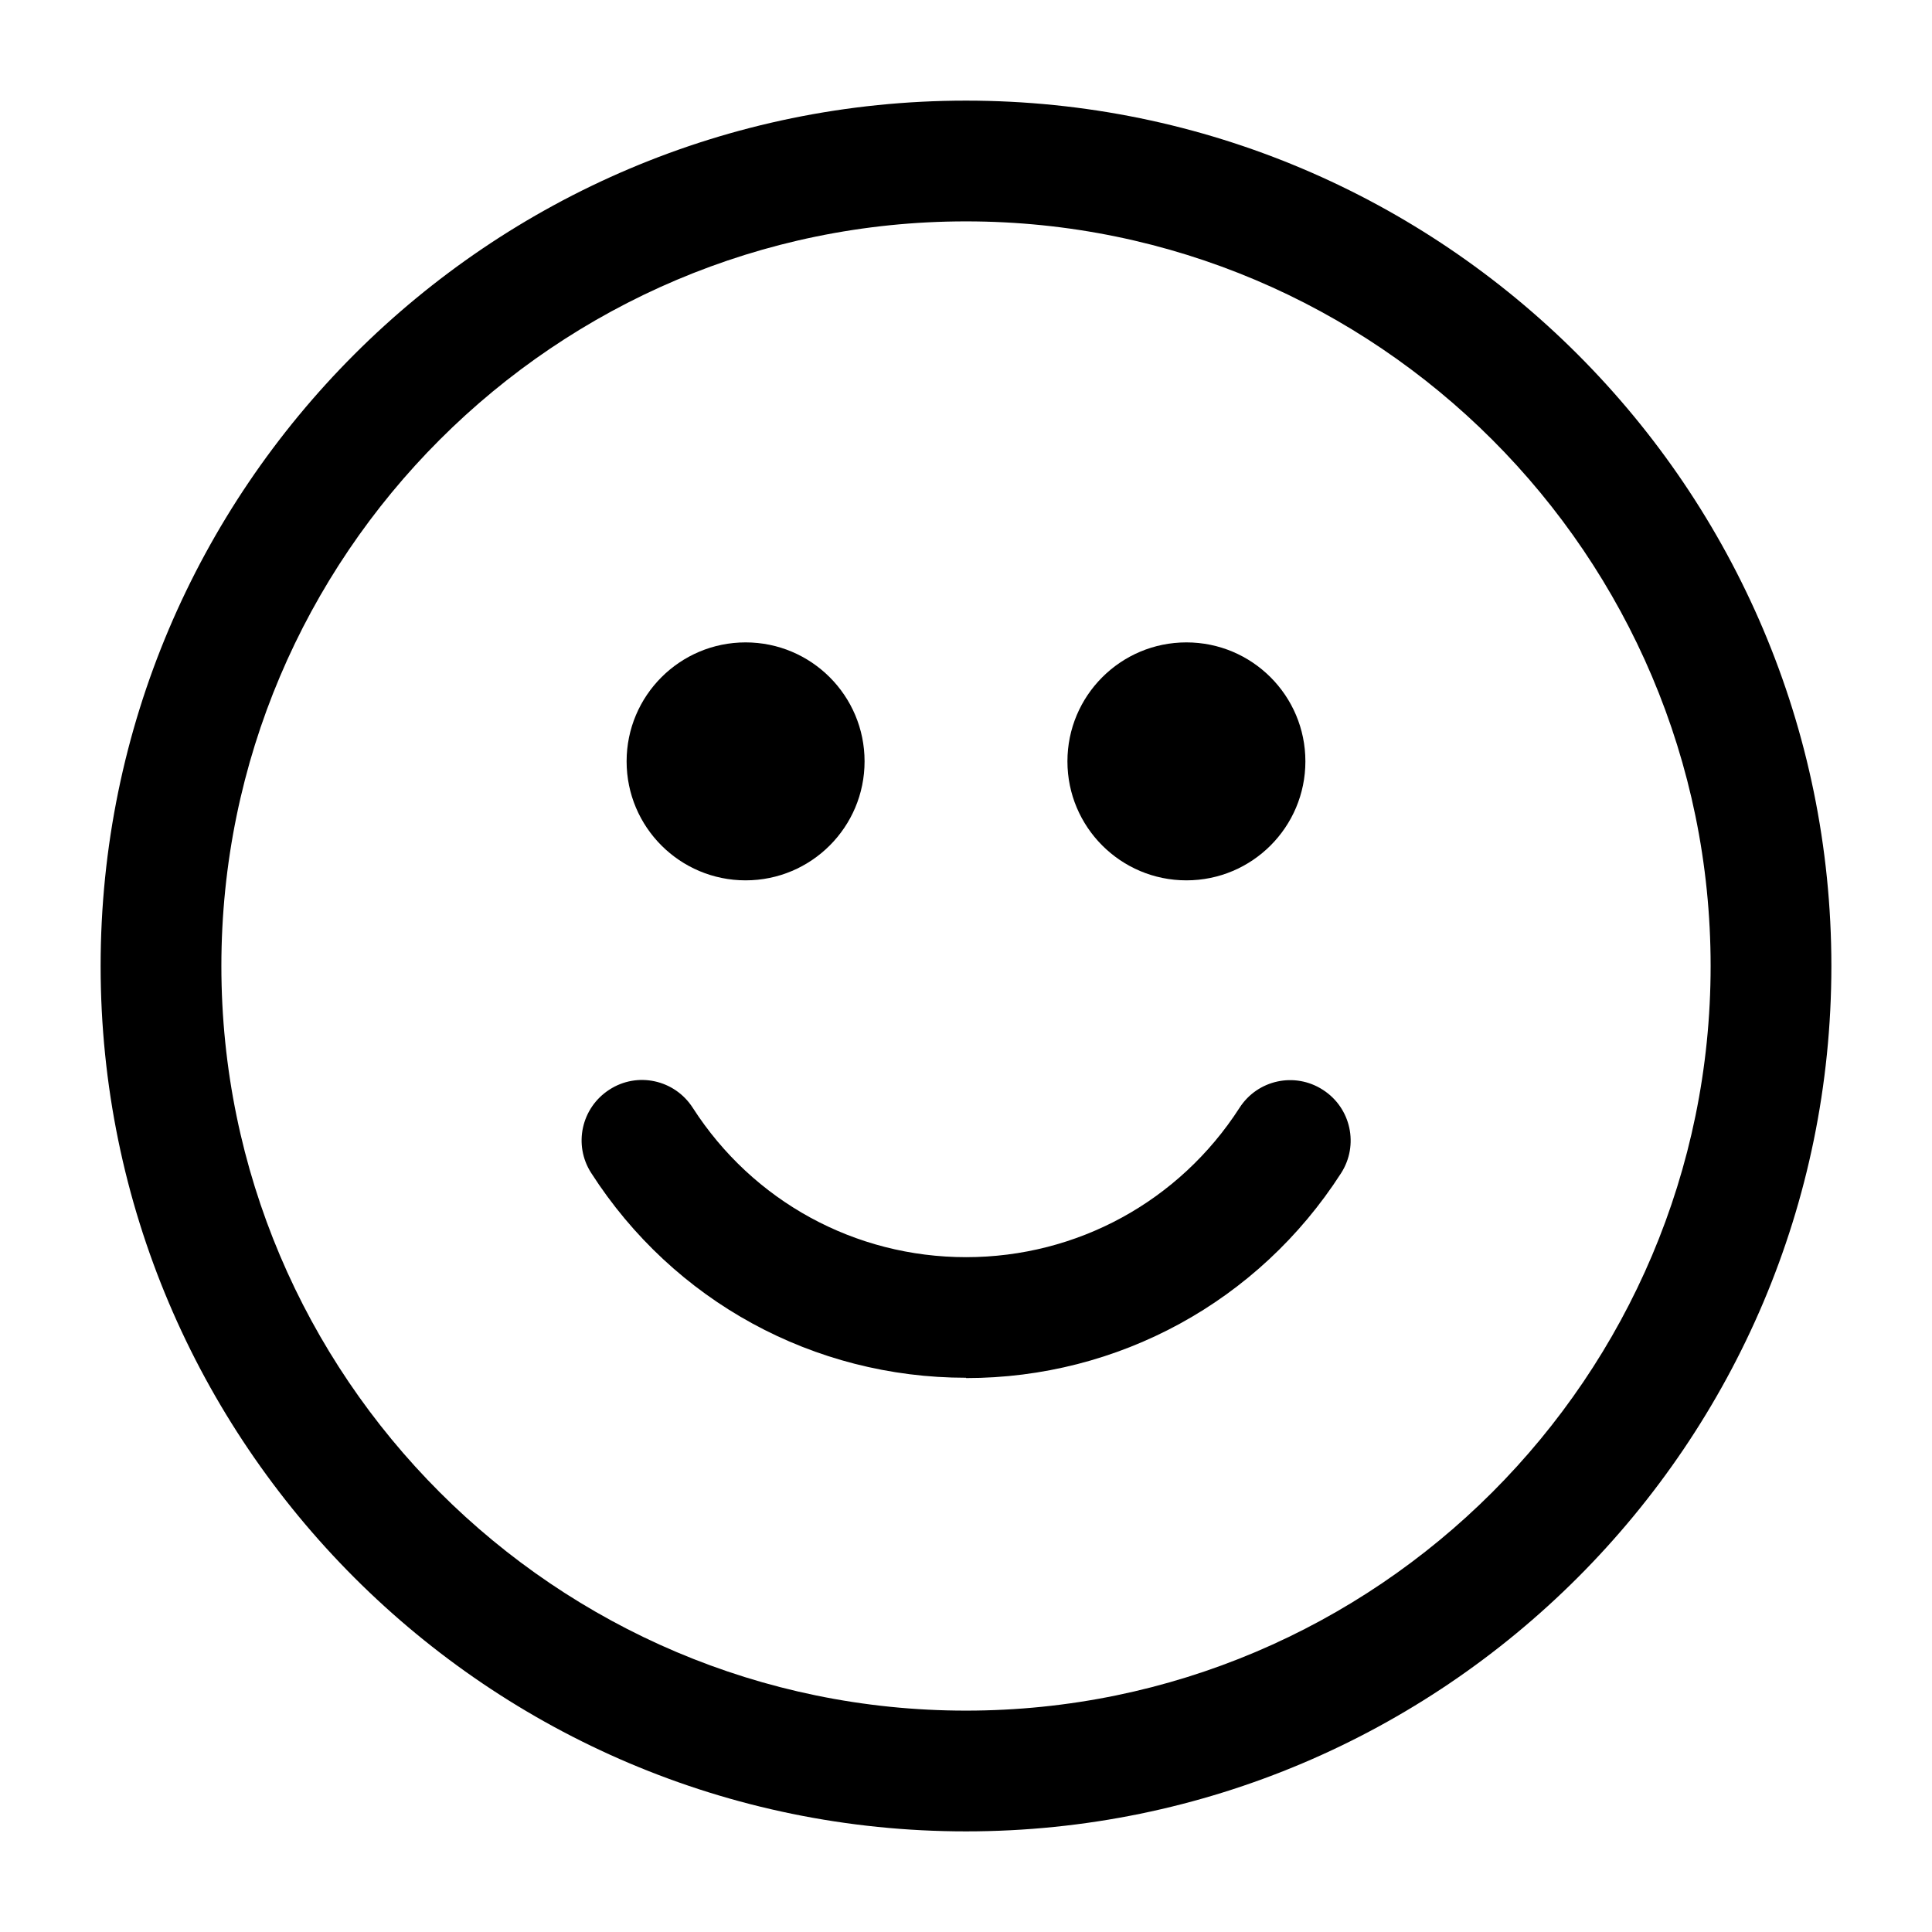
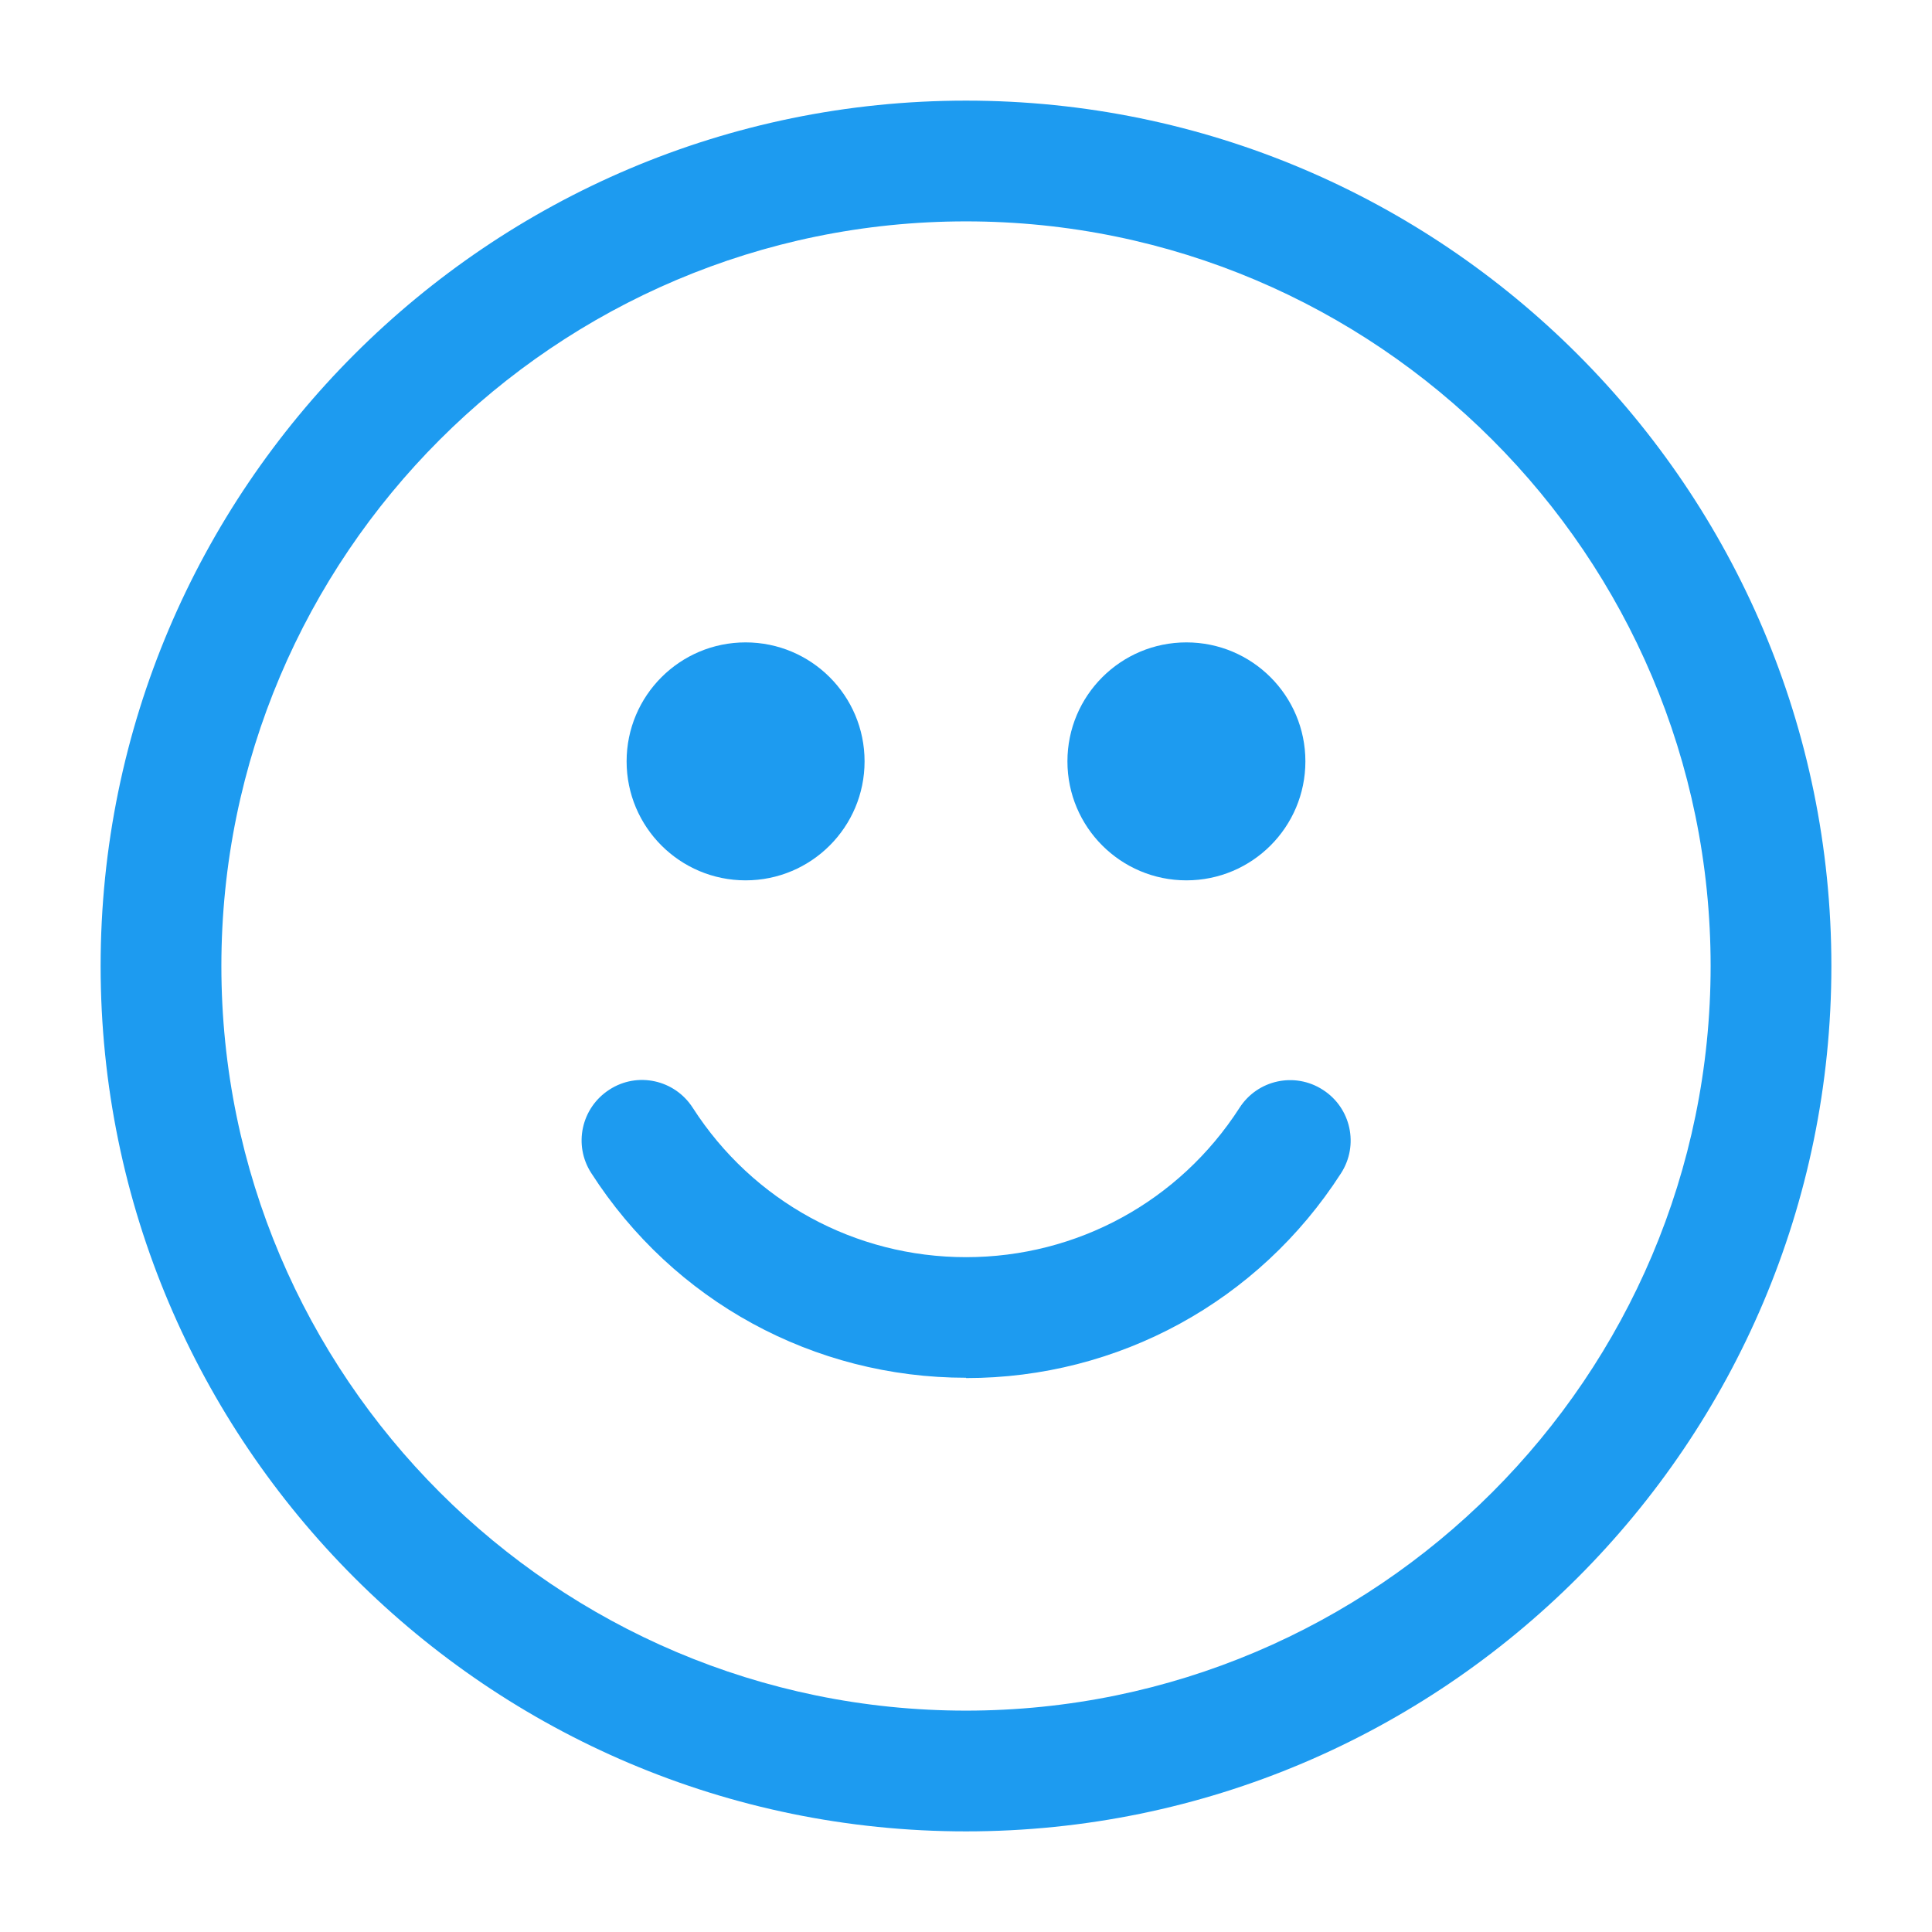
<svg xmlns="http://www.w3.org/2000/svg" width="24" height="24" viewBox="0 0 24 24">
  <g>
-     <path d="M12 22.75C6.072 22.75 1.25 17.928 1.25 12S6.072 1.25 12 1.25 22.75 6.072 22.75 12 17.928 22.75 12 22.75zm0-20C6.9 2.75 2.75 6.9 2.75 12S6.9 21.25 12 21.25s9.25-4.15 9.25-9.25S17.1 2.75 12 2.75z" fill="currentColor" />
-     <path d="M12 17.115c-1.892 0-3.633-.95-4.656-2.544-.224-.348-.123-.81.226-1.035.348-.226.812-.124 1.036.226.747 1.162 2.016 1.855 3.395 1.855s2.648-.693 3.396-1.854c.224-.35.688-.45 1.036-.225.35.224.45.688.226 1.036-1.025 1.594-2.766 2.545-4.658 2.545z" fill="currentColor" />
-     <circle cx="14.738" cy="9.458" r="1.478" fill="currentColor" />
-     <circle cx="9.262" cy="9.458" r="1.478" fill="currentColor" />
+     <path d="M12 22.75C6.072 22.75 1.25 17.928 1.25 12S6.072 1.25 12 1.25 22.75 6.072 22.75 12 17.928 22.75 12 22.75zm0-20C6.9 2.75 2.75 6.9 2.75 12S6.9 21.25 12 21.25s9.25-4.15 9.25-9.25S17.1 2.75 12 2.75z" fill="#1d9bf0" />
+     <path d="M12 17.115c-1.892 0-3.633-.95-4.656-2.544-.224-.348-.123-.81.226-1.035.348-.226.812-.124 1.036.226.747 1.162 2.016 1.855 3.395 1.855s2.648-.693 3.396-1.854c.224-.35.688-.45 1.036-.225.35.224.45.688.226 1.036-1.025 1.594-2.766 2.545-4.658 2.545z" fill="#1d9bf0" />
+     <circle cx="14.738" cy="9.458" r="1.478" fill="#1d9bf0" />
+     <circle cx="9.262" cy="9.458" r="1.478" fill="#1d9bf0" />
  </g>
</svg>
